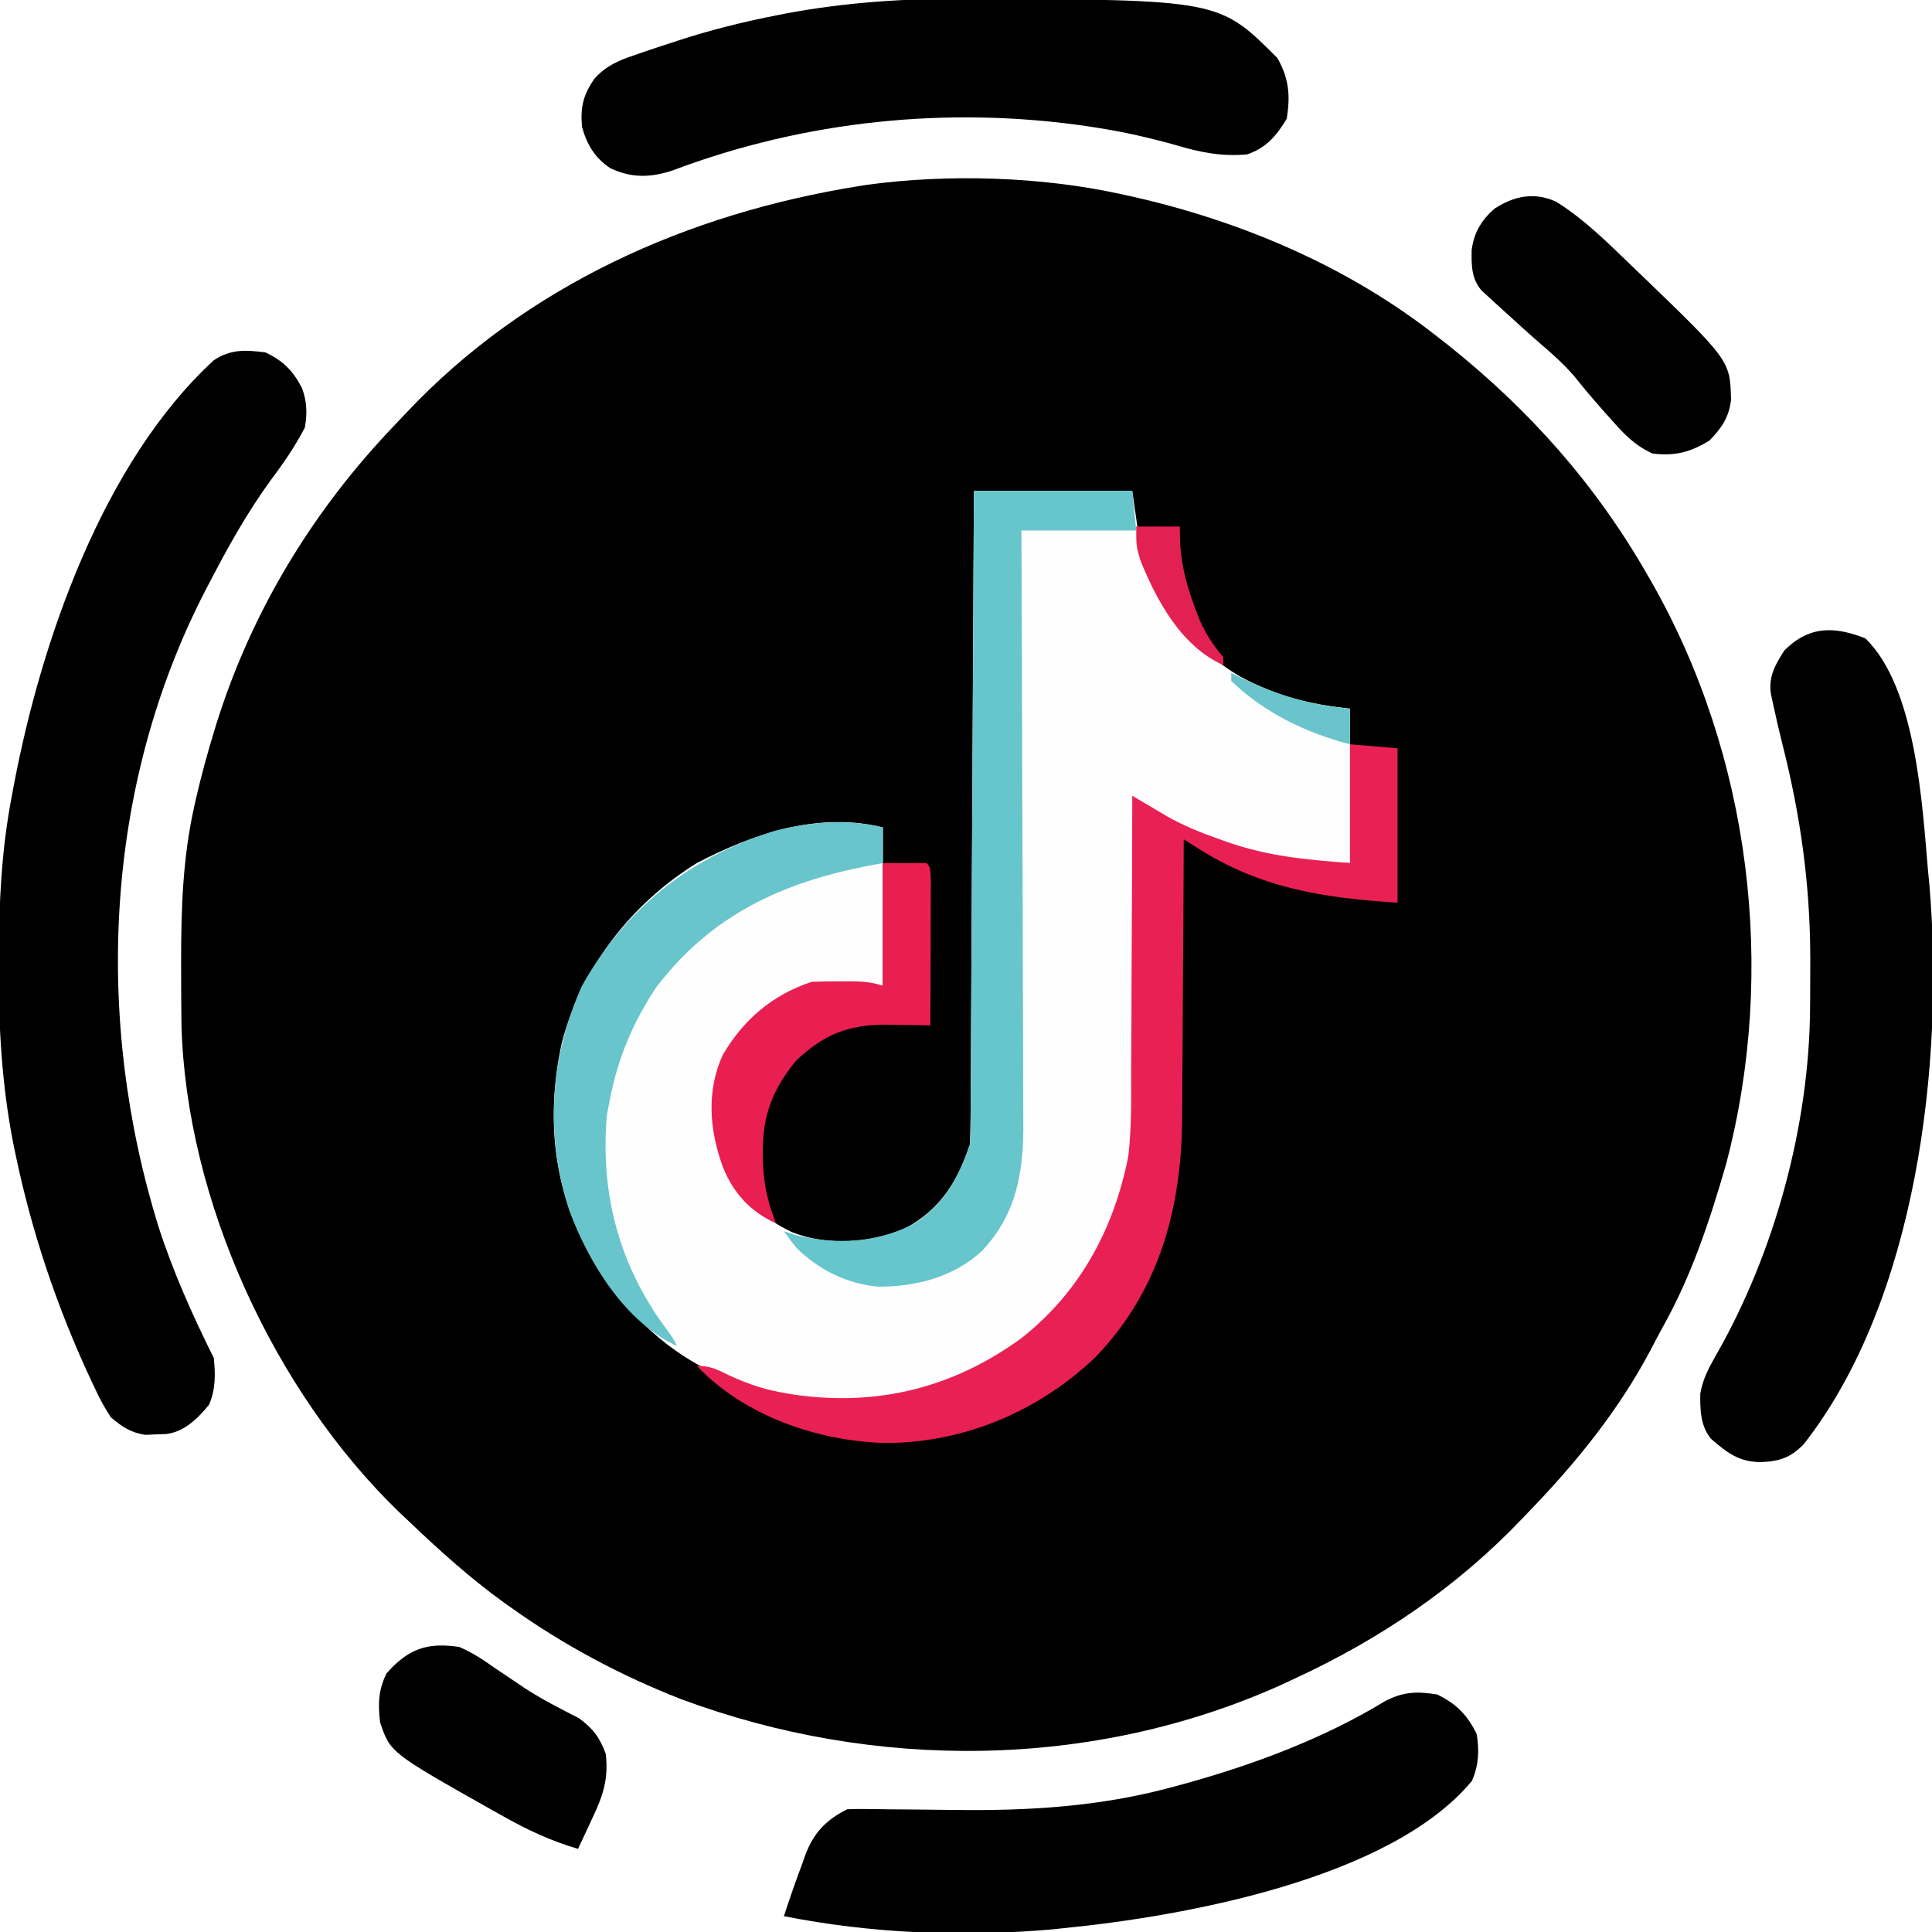
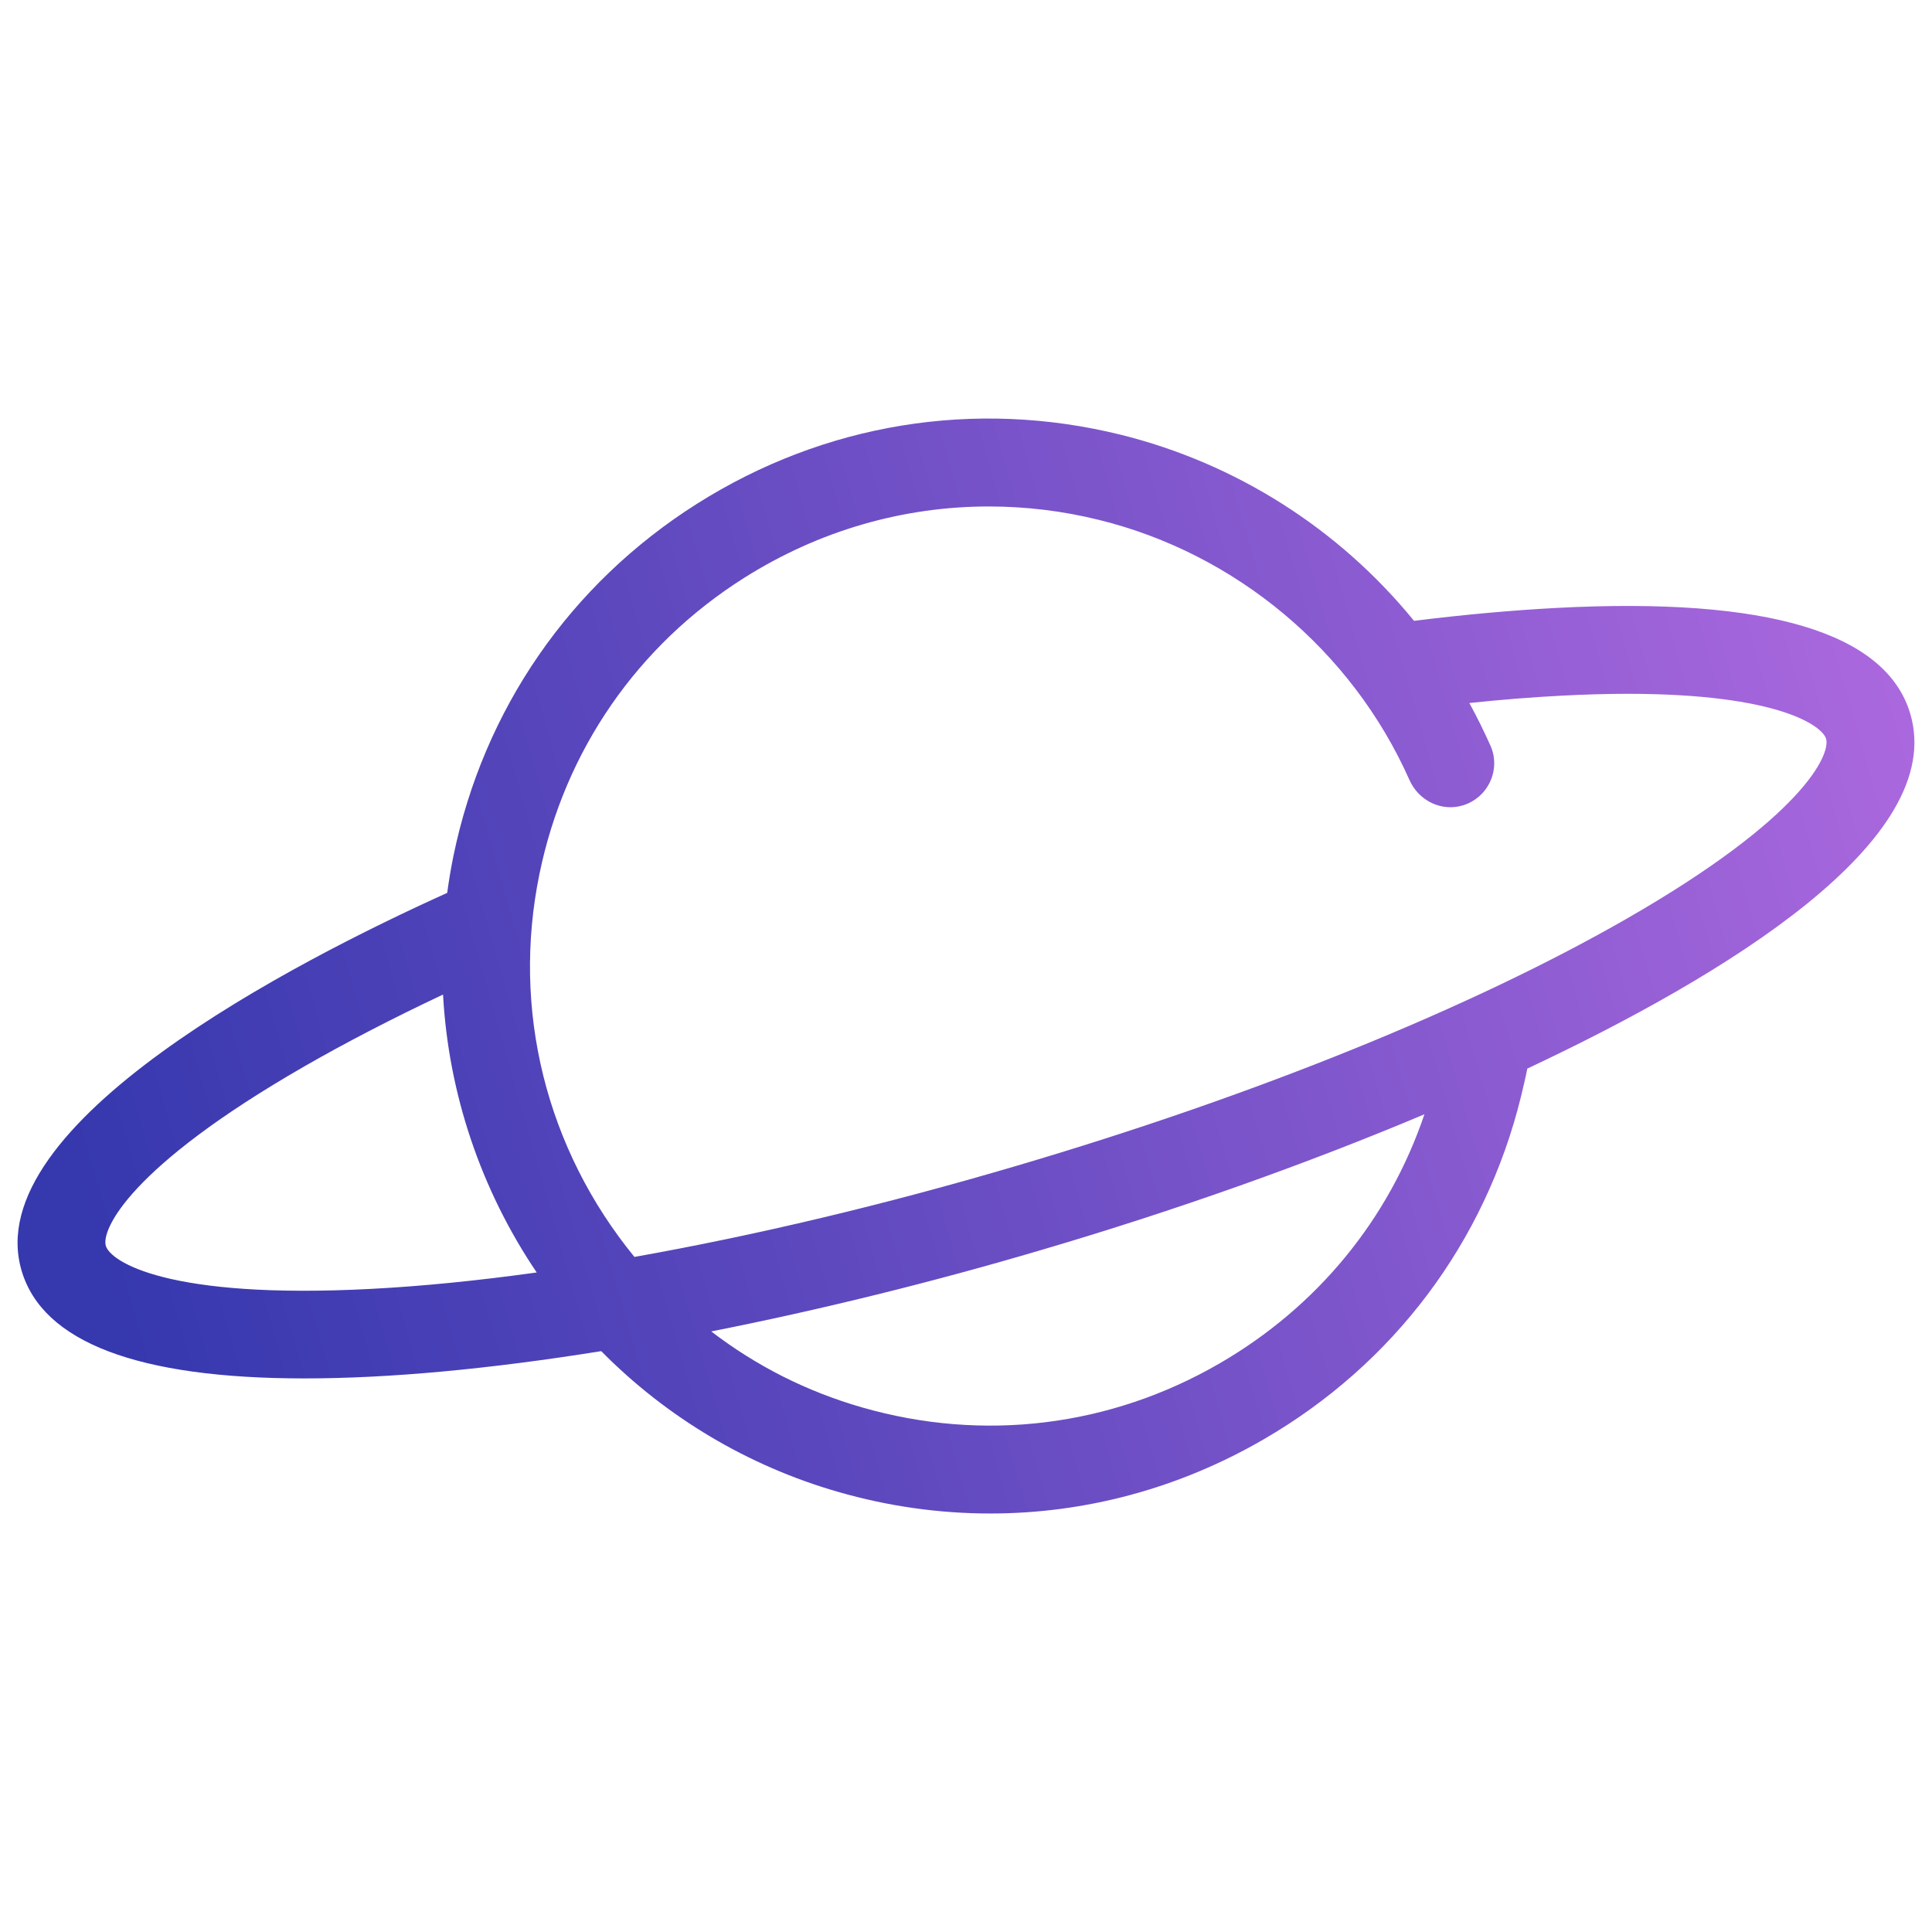
- <svg xmlns="http://www.w3.org/2000/svg" version="1.1" width="488" height="488">
-   <path d="M0 0 C0.915 0.199 1.829 0.397 2.771 0.602 C30.49 6.832 57.594 18.332 80 36 C80.946 36.737 81.892 37.475 82.867 38.234 C103.322 54.575 119.939 73.261 133 96 C133.358 96.62 133.716 97.241 134.085 97.88 C159.163 141.794 165.9 196.089 153 245 C148.906 259.235 144.261 273.226 137.009 286.182 C135.957 288.078 134.955 289.996 133.957 291.922 C125.862 307.254 115.028 320.577 103 333 C102.495 333.531 101.99 334.062 101.47 334.608 C85.02 351.868 65.624 365.021 44 375 C42.863 375.532 41.726 376.065 40.555 376.613 C-7.156 398.033 -62.21 398.306 -110.952 380.193 C-126.276 374.193 -140.606 366.547 -154 357 C-154.584 356.584 -155.169 356.168 -155.771 355.739 C-164.449 349.475 -172.276 342.387 -180 335 C-180.678 334.363 -181.356 333.726 -182.055 333.07 C-213.775 302.519 -235.986 254.139 -237.161 209.937 C-237.181 208.506 -237.194 207.075 -237.203 205.645 C-237.21 204.869 -237.217 204.093 -237.224 203.294 C-237.242 200.8 -237.248 198.307 -237.25 195.812 C-237.251 194.96 -237.251 194.108 -237.252 193.23 C-237.236 180.282 -236.817 167.689 -234 155 C-233.735 153.803 -233.735 153.803 -233.464 152.582 C-232.179 146.991 -230.672 141.486 -229 136 C-228.785 135.295 -228.57 134.589 -228.349 133.862 C-219.447 105.401 -204.01 80.015 -183.459 58.527 C-182.475 57.497 -181.496 56.462 -180.521 55.422 C-150.156 23.112 -109.323 4.935 -66 -2 C-65.303 -2.112 -64.606 -2.224 -63.887 -2.339 C-43.436 -5.097 -20.116 -4.404 0 0 Z " fill="#000000" transform="translate(283,49)" />
-   <path d="M0 0 C13.2 0 26.4 0 40 0 C40.99 6.93 40.99 6.93 42 14 C46.262 27.896 54.773 39.624 67.406 46.984 C76.671 51.899 84.45 53.828 95 55 C95 67.87 95 80.74 95 94 C77.429 94 61.174 91.008 46.245 81.382 C45.261 80.749 44.277 80.117 43.263 79.465 C42.516 78.981 41.769 78.498 41 78 C41.001 79.083 41.002 80.166 41.002 81.282 C41.006 91.577 40.978 101.872 40.92 112.167 C40.891 117.458 40.873 122.748 40.88 128.039 C40.887 133.162 40.864 138.284 40.821 143.406 C40.81 145.343 40.809 147.281 40.82 149.218 C40.897 166.283 38.555 183.961 28 198 C27.393 198.835 26.786 199.671 26.16 200.531 C14.944 215.279 -1.712 226.45 -20.184 229.688 C-35.786 231.419 -50.712 229.453 -65 223 C-65.777 222.653 -66.555 222.306 -67.355 221.949 C-78.84 216.197 -88.274 206.804 -95 196 C-95.553 195.116 -96.106 194.231 -96.676 193.32 C-106.457 176.573 -108.17 157.754 -104 139 C-98.813 120.12 -86.618 104.338 -70 94 C-55.731 86.55 -39.136 80.966 -23 85 C-23 98.2 -23 111.4 -23 125 C-28.94 125 -34.88 125 -41 125 C-50.039 127.678 -57.282 133.521 -62 141.75 C-66.601 150.632 -65.769 160.201 -62.91 169.562 C-59.829 177.814 -53.724 183.529 -45.93 187.238 C-36.948 190.784 -26.256 190.025 -17.469 186.316 C-8.475 181.52 -4.166 174.499 -1 165 C-0.896 162.794 -0.854 160.584 -0.842 158.375 C-0.837 157.699 -0.832 157.022 -0.827 156.326 C-0.811 154.055 -0.803 151.784 -0.795 149.513 C-0.785 147.887 -0.775 146.261 -0.765 144.635 C-0.738 140.216 -0.717 135.797 -0.697 131.378 C-0.675 126.761 -0.647 122.145 -0.621 117.528 C-0.571 108.784 -0.526 100.04 -0.483 91.296 C-0.433 81.342 -0.378 71.388 -0.323 61.434 C-0.209 40.956 -0.103 20.478 0 0 Z " fill="#FEFEFE" transform="translate(246,124)" />
-   <path d="M0 0 C4.492 2.08 7.094 4.731 9.305 9.078 C10.544 12.503 10.627 15.434 10 19 C7.514 23.788 4.615 27.991 1.375 32.312 C-4.553 40.441 -9.368 49.083 -14 58 C-14.358 58.684 -14.717 59.368 -15.086 60.073 C-40.662 109.531 -43.291 168.145 -26.965 220.85 C-23.276 232.266 -18.362 243.275 -13 254 C-12.57 258.21 -12.53 261.887 -14.188 265.812 C-17.109 269.338 -20.467 272.722 -25.172 273.238 C-26.023 273.263 -26.873 273.287 -27.75 273.312 C-28.59 273.35 -29.431 273.387 -30.297 273.426 C-34.077 272.83 -36.061 271.439 -39 269 C-40.524 266.635 -41.713 264.526 -42.875 262 C-43.207 261.303 -43.54 260.606 -43.882 259.887 C-52.644 241.181 -59.09 221.987 -63.25 201.75 C-63.401 201.02 -63.552 200.289 -63.708 199.537 C-66.543 184.857 -67.377 170.292 -67.312 155.375 C-67.311 154.5 -67.309 153.625 -67.307 152.724 C-67.259 138.955 -66.627 125.549 -64 112 C-63.839 111.13 -63.678 110.259 -63.512 109.362 C-56.636 73.073 -41.067 27.814 -13 2 C-8.732 -0.845 -5.008 -0.617 0 0 Z " fill="#000000" transform="translate(67,89)" />
-   <path d="M0 0 C12.766 12.482 14.33 41.649 15.812 58.75 C15.922 59.874 16.032 60.998 16.145 62.156 C19.994 106.913 13.046 166.971 -15.566 203.51 C-18.871 206.956 -21.832 207.909 -26.5 208.062 C-31.99 208.009 -34.929 205.697 -39 202.188 C-41.693 198.927 -41.765 194.827 -41.719 190.777 C-41.074 187.102 -39.583 184.257 -37.75 181.062 C-22.973 155.275 -14.167 123.068 -13.984 93.297 C-13.977 92.523 -13.97 91.749 -13.963 90.951 C-13.946 88.467 -13.939 85.984 -13.938 83.5 C-13.937 82.65 -13.936 81.799 -13.935 80.923 C-13.959 62.1 -16.383 44.825 -21.004 26.582 C-21.852 23.18 -22.649 19.773 -23.379 16.344 C-23.55 15.543 -23.721 14.741 -23.897 13.916 C-24.488 9.512 -22.774 6.683 -20.5 3.062 C-14.154 -3.284 -7.758 -3.042 0 0 Z " fill="#000000" transform="translate(471.1875,161.25)" />
-   <path d="M0 0 C0.8 0.002 1.6 0.004 2.424 0.006 C64.806 0.243 64.806 0.243 79.5 14.938 C82.438 20.012 82.853 24.493 81.875 30.312 C79.365 34.566 76.603 37.737 71.875 39.312 C65.53 39.895 60.044 38.81 54 37 C47.333 35.126 40.721 33.619 33.875 32.562 C33.135 32.447 32.395 32.332 31.633 32.214 C-3.606 27.03 -40.007 30.797 -73.316 43.395 C-78.855 45.205 -83.628 45.31 -88.938 42.812 C-92.87 40.2 -94.905 36.835 -96.125 32.312 C-96.536 27.352 -95.849 24.368 -93.012 20.23 C-90.166 17.008 -86.9 15.578 -82.875 14.25 C-81.824 13.883 -81.824 13.883 -80.753 13.508 C-78.551 12.751 -76.341 12.028 -74.125 11.312 C-73.443 11.087 -72.761 10.861 -72.059 10.628 C-63.718 7.894 -55.302 5.806 -46.688 4.125 C-45.903 3.97 -45.118 3.815 -44.31 3.656 C-29.616 0.943 -14.921 -0.071 0 0 Z " fill="#000000" transform="translate(243.125,-0.3125)" />
-   <path d="M0 0 C4.838 2.329 7.636 5.181 10 10 C10.674 14.289 10.506 17.802 8.812 21.812 C-11.727 46.601 -63.874 55.998 -94 59 C-95.061 59.111 -96.122 59.222 -97.215 59.336 C-119.694 61.314 -142.847 60.393 -165 56 C-163.507 51.445 -161.942 46.923 -160.25 42.438 C-160.023 41.791 -159.796 41.145 -159.562 40.479 C-157.448 34.951 -154.391 31.695 -149 29 C-147.507 28.925 -146.011 28.914 -144.516 28.934 C-143.117 28.949 -143.117 28.949 -141.689 28.964 C-140.163 28.986 -140.163 28.986 -138.605 29.008 C-136.429 29.025 -134.253 29.042 -132.076 29.059 C-128.663 29.089 -125.25 29.124 -121.837 29.171 C-102.923 29.419 -84.689 28.313 -66.375 23.25 C-65.425 22.993 -64.474 22.736 -63.495 22.472 C-46.148 17.657 -28.71 11.128 -13.27 1.762 C-8.682 -0.71 -5.081 -0.823 0 0 Z " fill="#000000" transform="translate(363,428)" />
-   <path d="M0 0 C5.94 0.495 5.94 0.495 12 1 C12 13.87 12 26.74 12 40 C-6.733 38.829 -22.428 36.38 -38.237 26.38 C-38.945 25.934 -39.653 25.487 -40.383 25.026 C-40.917 24.688 -41.45 24.349 -42 24 C-42.004 25.054 -42.007 26.109 -42.011 27.195 C-42.048 37.197 -42.106 47.199 -42.184 57.201 C-42.223 62.342 -42.255 67.482 -42.271 72.623 C-42.286 77.596 -42.321 82.569 -42.368 87.542 C-42.383 89.427 -42.391 91.312 -42.392 93.196 C-42.413 116.393 -47.725 137.519 -64.25 154.75 C-78.725 168.632 -98.13 176.748 -118.232 176.468 C-135.148 175.78 -153.156 169.467 -165 157 C-161.551 157 -159.948 157.86 -156.875 159.375 C-151.938 161.675 -147.37 163.163 -142 164 C-141.33 164.111 -140.659 164.222 -139.969 164.336 C-119.025 167.227 -100.081 162.447 -83 150 C-68.213 138.357 -59.577 122.364 -56 104 C-55.156 96.843 -55.276 89.629 -55.293 82.434 C-55.28 80.418 -55.265 78.402 -55.247 76.386 C-55.208 71.14 -55.197 65.894 -55.193 60.649 C-55.184 55.271 -55.146 49.895 -55.111 44.518 C-55.047 34.012 -55.014 23.506 -55 13 C-53.787 13.721 -53.787 13.721 -52.549 14.456 C-51.48 15.086 -50.41 15.717 -49.309 16.366 C-48.252 16.991 -47.196 17.616 -46.108 18.259 C-42.013 20.553 -37.859 22.265 -33.438 23.812 C-32.208 24.252 -32.208 24.252 -30.955 24.7 C-20.574 28.315 -11.126 29.144 0 30 C0 20.1 0 10.2 0 0 Z " fill="#E92053" transform="translate(341,188)" />
-   <path d="M0 0 C13.2 0 26.4 0 40 0 C40.495 4.95 40.495 4.95 41 10 C31.43 10 21.86 10 12 10 C12.009 12.018 12.018 14.035 12.027 16.114 C12.109 35.139 12.168 54.163 12.207 73.188 C12.228 82.968 12.256 92.749 12.302 102.529 C12.342 111.057 12.367 119.585 12.376 128.113 C12.382 132.625 12.394 137.138 12.423 141.65 C12.45 145.904 12.458 150.158 12.452 154.412 C12.454 155.967 12.461 157.522 12.477 159.077 C12.596 171.659 10.95 182.555 2 192 C-5.129 198.564 -14.46 200.97 -24 201 C-31.824 200.384 -39.167 196.798 -44.742 191.273 C-45.893 189.901 -46.959 188.458 -48 187 C-46.969 187.33 -45.938 187.66 -44.875 188 C-34.737 190.476 -24.265 189.941 -15 185 C-7.439 180.119 -3.796 173.388 -1 165 C-0.896 162.794 -0.854 160.584 -0.842 158.375 C-0.837 157.699 -0.832 157.022 -0.827 156.326 C-0.811 154.055 -0.803 151.784 -0.795 149.513 C-0.785 147.887 -0.775 146.261 -0.765 144.635 C-0.738 140.216 -0.717 135.797 -0.697 131.378 C-0.675 126.761 -0.647 122.145 -0.621 117.528 C-0.571 108.784 -0.526 100.04 -0.483 91.296 C-0.433 81.342 -0.378 71.388 -0.323 61.434 C-0.209 40.956 -0.103 20.478 0 0 Z " fill="#67C5CC" transform="translate(246,124)" />
-   <path d="M0 0 C7.035 4.381 12.973 10.307 18.914 16.035 C19.564 16.658 20.214 17.281 20.884 17.923 C43.922 40.097 43.922 40.097 44.152 50.035 C43.623 54.477 41.781 57.143 38.727 60.285 C33.956 63.253 29.947 64.285 24.352 63.598 C19.818 61.537 17.171 58.734 13.914 55.035 C13.313 54.366 12.713 53.697 12.094 53.008 C9.473 50.053 6.936 47.063 4.477 43.973 C1.962 41.09 -0.657 38.714 -3.555 36.234 C-6.927 33.304 -10.231 30.305 -13.523 27.285 C-14.465 26.434 -14.465 26.434 -15.426 25.566 C-16.307 24.754 -16.307 24.754 -17.207 23.926 C-17.737 23.441 -18.268 22.957 -18.814 22.458 C-21.447 19.513 -21.429 15.958 -21.359 12.16 C-20.798 7.8 -18.863 4.561 -15.543 1.711 C-10.614 -1.503 -5.441 -2.517 0 0 Z " fill="#000000" transform="translate(393.0859,50.96484)" />
-   <path d="M0 0 C0 2.97 0 5.94 0 9 C-1.232 9.231 -2.465 9.461 -3.734 9.699 C-25.512 13.927 -43.308 22.177 -57.117 40.207 C-63.109 49.095 -67.018 58.458 -69 69 C-69.227 70.155 -69.454 71.31 -69.688 72.5 C-71.459 92.342 -66.665 110.422 -54.891 126.418 C-53 129 -53 129 -52 131 C-65.197 124.898 -74.336 109.891 -79.223 96.699 C-85.306 77.796 -84.182 58.17 -76 40 C-65.024 20.372 -48.575 7.401 -27.25 0.848 C-18.557 -1.42 -8.751 -2.188 0 0 Z " fill="#68C5CC" transform="translate(223,209)" />
-   <path d="M0 0 C3.381 1.431 6.257 3.389 9.25 5.5 C10.9 6.611 12.553 7.719 14.207 8.824 C15.014 9.369 15.82 9.913 16.651 10.474 C20.997 13.297 25.605 15.631 30.215 17.988 C33.728 20.526 35.54 22.929 37 27 C37.771 33.427 36.259 37.748 33.5 43.5 C33.166 44.227 32.832 44.954 32.488 45.703 C31.672 47.475 30.838 49.238 30 51 C23.246 49.029 17.307 46.26 11.188 42.812 C10.314 42.325 9.44 41.837 8.54 41.335 C-17.438 26.687 -17.438 26.687 -20 19 C-20.539 14.365 -20.452 10.921 -18.375 6.688 C-12.863 0.45 -8.127 -1.202 0 0 Z " fill="#000000" transform="translate(116,416)" />
-   <path d="M0 0 C3.63 0 7.26 0 11 0 C12 1 12 1 12.114 4.785 C12.113 6.473 12.108 8.16 12.098 9.848 C12.096 10.734 12.095 11.621 12.093 12.534 C12.088 15.377 12.075 18.22 12.062 21.062 C12.057 22.985 12.053 24.908 12.049 26.83 C12.038 31.553 12.021 36.277 12 41 C10.173 40.965 10.173 40.965 8.309 40.93 C6.685 40.911 5.061 40.893 3.438 40.875 C2.638 40.858 1.838 40.841 1.014 40.824 C-8.592 40.746 -14.999 43.279 -22 50 C-27.728 57.02 -30.382 63.624 -30.312 72.75 C-30.311 73.798 -30.311 73.798 -30.309 74.867 C-30.203 80.592 -29.152 85.672 -27 91 C-33.478 88.045 -37.686 83.45 -40.375 76.875 C-43.811 67.524 -44.63 57.72 -40.453 48.484 C-35.185 39.477 -27.867 33.289 -18 30 C-15.488 29.904 -13.011 29.861 -10.5 29.875 C-9.823 29.871 -9.146 29.867 -8.449 29.863 C-5.359 29.869 -2.953 30.016 0 31 C0 20.77 0 10.54 0 0 Z " fill="#E91F52" transform="translate(223,218)" />
-   <path d="M0 0 C3.63 0 7.26 0 11 0 C11.062 2.475 11.062 2.475 11.125 5 C11.578 10.525 12.884 15.285 14.812 20.438 C15.061 21.111 15.309 21.785 15.565 22.479 C17.175 26.581 19.188 29.639 22 33 C22 33.66 22 34.32 22 35 C11.42 30.262 5.234 18.874 1.062 8.562 C0 5 0 5 0 0 Z " fill="#E22051" transform="translate(287,133)" />
-   <path d="M0 0 C0.846 0.41 1.691 0.82 2.562 1.242 C11.87 5.663 19.758 8.04 30 9 C30 11.97 30 14.94 30 18 C18.818 15.083 8.436 10.082 0 2 C0 1.34 0 0.68 0 0 Z " fill="#6AC4CB" transform="translate(311,170)" />
+ <svg xmlns="http://www.w3.org/2000/svg" version="1.1" id="Layer_1" x="0px" y="0px" viewBox="0 0 1763.5 1763.5" style="enable-background:new 0 0 1763.5 1763.5;" xml:space="preserve">
+   <style type="text/css">
+ 	.st0{fill:url(#SVGID_1_);}
+ </style>
+   <linearGradient id="SVGID_1_" gradientUnits="userSpaceOnUse" x1="77.545" y1="645.102" x2="1742.822" y2="1119.262" gradientTransform="matrix(1 0 0 -1 0 1761.945)">
+     <stop offset="9.701765e-04" style="stop-color:#3638AE" />
+     <stop offset="0.317" style="stop-color:#5846BC" />
+     <stop offset="1" style="stop-color:#AB68DE" />
+   </linearGradient>
+   <path class="st0" d="M903.9,1381.5c-46.4,0-93.1-6.5-139.1-19.8c-81.7-23.5-156.2-67.8-216-128.4c-103,16.5-194.1,24.9-270.9,24.9  c-152.1,0-239-33.1-258.2-98.4C-19.8,1026,270,877.4,408.2,815c1.5-11.2,3.4-22.4,5.6-33.3c27.6-134.3,106.6-248.7,222.6-322  c116.1-73.3,253.2-95.7,386.1-63c105.4,26,199.7,85.9,268.2,170c44.9-5.6,88.8-9.6,130.2-11.8c192.3-10.1,300.9,22.5,322.8,96.7l0,0  c34,115.4-169,238.9-349.6,323.8c-1.6,8.3-3.6,16.5-5.8,25.7c-32.7,132.9-116.2,244-235,312.8  C1076,1358.7,990.5,1381.5,903.9,1381.5z M649.2,1215.3c41.2,31.6,87.3,54.9,137.8,69.4c110.7,31.8,226.5,17.6,326.2-40.2  c89.1-51.6,154.5-131.4,187-227.4c-108,45.5-227.8,88-349.1,123.7C851,1170.4,747.5,1195.9,649.2,1215.3z M404.4,907.8  c-45.6,21.5-88.7,43.8-126.1,65.3c-161.4,92.7-185.9,149.9-181.7,164.1c4.2,14.2,55.8,49,241.7,39.3l0,0c46.7-2.4,97.5-7.5,151.6-15  C438.9,1086,409.3,998,404.4,907.8z M58,1147.9c0.1,0.2,0.1,0.4,0.2,0.6c0.1,0.3,0.2,0.6,0.2,0.8c-0.1-0.3-0.2-0.6-0.2-0.8  C58.1,1148.3,58,1148.1,58,1147.9z M58,1147.8C58,1147.9,58,1147.9,58,1147.8C58,1147.9,58,1147.9,58,1147.8z M902.5,462.3  c-78.2,0-155.1,22.1-223.3,65.2C581.9,589,515.5,685,492.4,797.8c-25.5,124.1,6.1,250.9,86.7,349.5  c111.3-19.8,228.7-47.7,349.3-83.3c217.1-64,414.8-144.1,556.7-225.6c161.4-92.7,185.9-149.9,181.7-164.1  c-3.4-11.4-42.5-41-181.3-41c-18.9,0-39.2,0.6-60.4,1.7c-26.5,1.4-54.6,3.6-83.9,6.7c7,12.8,13.4,25.8,19.3,39  c4.6,10.3,4.5,22.2-0.2,32.5c-4.7,10.4-13.6,18.3-24.5,21.8c-19.5,6.2-40.7-3.7-49.3-23.1c-52.3-117.8-158.2-206.5-283.2-237.3  C969.9,466.3,936.1,462.3,902.5,462.3z" />
</svg>
